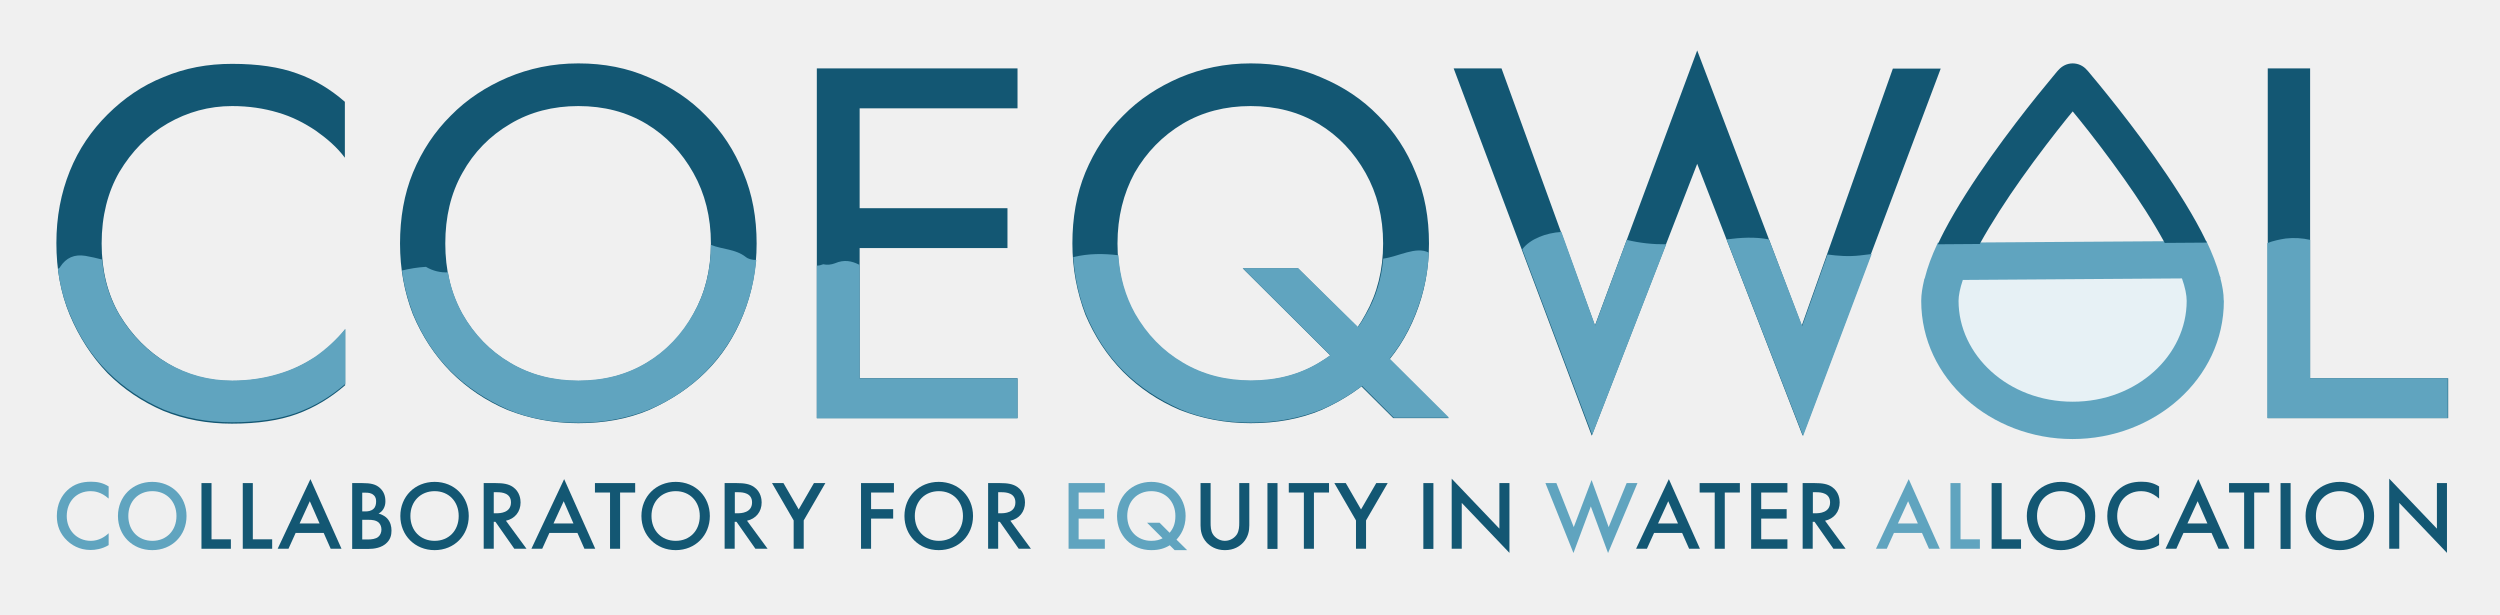
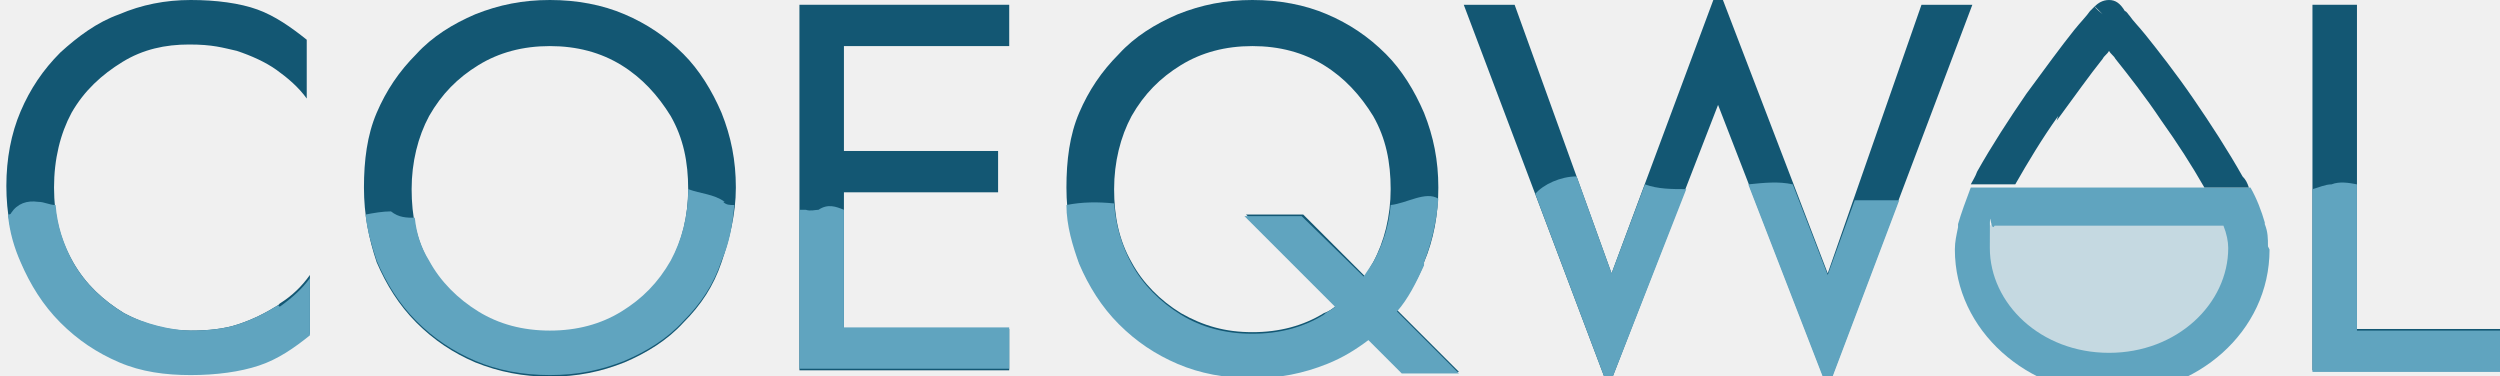
- <svg xmlns="http://www.w3.org/2000/svg" xmlns:xlink="http://www.w3.org/1999/xlink" version="1.1" id="Layer_1" x="0px" y="0px" viewBox="0 0 164.05 40.35" style="enable-background:new 0 0 164.05 40.35;" xml:space="preserve">
-   <style type="text/css">
- 	.st0{fill:#135773;}
- 	.st1{display:none;}
- 	.st2{display:inline;}
- 	.st3{display:inline;clip-path:url(#SVGID_00000156549645905351283160000015755091973933356478_);fill:#135773;}
- 	.st4{fill:#60A4BF;}
- 	.st5{fill:#1961A4;}
- 	.st6{opacity:0.85;fill:#FFFFFF;}
- </style>
+ <svg xmlns="http://www.w3.org/2000/svg" id="Layer_1" data-name="Layer 1" version="1.1" viewBox="0 0 157.3 23.6">
+   <defs>
+     <style>
+       .cls-1 {
+         fill: #135773;
+       }
+ 
+       .cls-1, .cls-2, .cls-3, .cls-4, .cls-5, .cls-6 {
+         stroke-width: 0px;
+       }
+ 
+       .cls-2, .cls-3 {
+         fill: #60a4bf;
+       }
+ 
+       .cls-3 {
+         opacity: .3;
+       }
+ 
+       .cls-4 {
+         fill: #1961a4;
+       }
+ 
+       .cls-5 {
+         fill: #035b71;
+       }
+ 
+       .cls-6 {
+         fill: #72b2c9;
+       }
+ 
+       .cls-7 {
+         fill: #fff;
+         font-family: MyriadPro-Regular, 'Myriad Pro';
+         font-size: 6px;
+       }
+     </style>
+   </defs>
+   <path class="cls-3" d="M132.7,22.3c-4.4,0-7.7-3.2-7.7-6.8s.1-.8.3-1.4h14.7c.2.5.3,1,.3,1.4s0,0,0,0c0,3.6-3.3,6.8-7.7,6.8Z" />
  <g>
-     <path class="st0" d="M148.78,4.49h2.81v20.33h9.06v2.62h-11.84V4.49H148.78z M118.23,21.37l5.98-16.87h3.14l-9.06,24.09   l-6.92-17.84l-6.92,17.84L95.39,4.49h3.14l6.13,16.87l6.71-18.05L118.23,21.37z M81.55,17.61h3.63l9.88,9.83h-3.63L81.55,17.61z    M70.37,15.98c0-1.68,0.27-3.25,0.85-4.66c0.6-1.44,1.42-2.68,2.48-3.73c1.06-1.08,2.3-1.89,3.72-2.5c1.42-0.6,2.96-0.93,4.65-0.93   c1.69,0,3.23,0.3,4.65,0.93c1.42,0.6,2.66,1.41,3.72,2.5c1.06,1.05,1.87,2.29,2.45,3.73c0.6,1.41,0.88,2.98,0.88,4.66   c0,1.65-0.3,3.22-0.88,4.66c-0.57,1.44-1.39,2.71-2.45,3.76c-1.06,1.05-2.3,1.86-3.72,2.5c-1.42,0.6-2.96,0.87-4.65,0.87   c-1.66,0-3.2-0.3-4.65-0.87c-1.42-0.6-2.66-1.44-3.72-2.5c-1.06-1.08-1.87-2.32-2.48-3.76C70.67,19.17,70.37,17.64,70.37,15.98z    M73.33,15.98c0,1.71,0.36,3.28,1.12,4.63c0.76,1.35,1.81,2.44,3.14,3.22c1.33,0.78,2.81,1.17,4.47,1.17   c1.69,0,3.17-0.39,4.47-1.17c1.33-0.78,2.36-1.86,3.08-3.22c0.76-1.35,1.15-2.89,1.15-4.63s-0.39-3.28-1.15-4.63   c-0.76-1.35-1.78-2.44-3.08-3.22c-1.3-0.78-2.78-1.17-4.47-1.17c-1.66,0-3.17,0.39-4.47,1.17c-1.3,0.78-2.36,1.86-3.14,3.22   C73.72,12.7,73.33,14.24,73.33,15.98z M53.6,4.49h2.81v22.95H53.6V4.49z M55.14,16.28v-2.62h10.97v2.62H55.14z M55.14,7.11V4.49   h11.63v2.62H55.14z M55.14,27.44v-2.62h11.63v2.62H55.14z M26.25,15.98c0-1.68,0.27-3.25,0.85-4.66c0.6-1.44,1.42-2.68,2.48-3.73   c1.06-1.08,2.3-1.89,3.72-2.5c1.42-0.6,2.96-0.93,4.65-0.93c1.69,0,3.23,0.3,4.65,0.93c1.42,0.6,2.66,1.41,3.72,2.5   c1.06,1.05,1.87,2.29,2.45,3.73c0.6,1.41,0.88,2.98,0.88,4.66c0,1.65-0.3,3.22-0.88,4.66c-0.57,1.44-1.39,2.71-2.45,3.76   c-1.06,1.05-2.3,1.86-3.72,2.5c-1.42,0.6-2.96,0.87-4.65,0.87c-1.66,0-3.2-0.3-4.65-0.87c-1.42-0.6-2.66-1.44-3.72-2.5   c-1.06-1.08-1.87-2.32-2.48-3.76C26.53,19.17,26.25,17.64,26.25,15.98z M29.22,15.98c0,1.71,0.36,3.28,1.12,4.63   c0.76,1.35,1.81,2.44,3.14,3.22c1.33,0.78,2.81,1.17,4.47,1.17c1.69,0,3.17-0.39,4.47-1.17c1.33-0.78,2.36-1.86,3.08-3.22   c0.76-1.35,1.15-2.89,1.15-4.63s-0.39-3.28-1.15-4.63c-0.76-1.35-1.78-2.44-3.08-3.22c-1.3-0.78-2.78-1.17-4.47-1.17   c-1.66,0-3.17,0.39-4.47,1.17c-1.33,0.78-2.39,1.86-3.14,3.22C29.58,12.7,29.22,14.24,29.22,15.98z M6.67,15.98   c0,1.77,0.39,3.34,1.18,4.69c0.82,1.35,1.87,2.41,3.17,3.19c1.3,0.78,2.69,1.14,4.23,1.14c1.09,0,2.08-0.15,2.99-0.42   c0.94-0.27,1.75-0.69,2.51-1.17c0.76-0.51,1.39-1.11,1.9-1.8v3.67c-0.97,0.84-2.02,1.47-3.17,1.89c-1.15,0.42-2.57,0.63-4.26,0.63   c-1.6,0-3.11-0.27-4.5-0.84c-1.39-0.6-2.6-1.41-3.66-2.47c-1.06-1.11-1.87-2.38-2.48-3.82c-0.6-1.44-0.88-3.01-0.88-4.72   c0-1.71,0.3-3.28,0.88-4.72S6.01,8.55,7.07,7.5c1.06-1.05,2.27-1.89,3.66-2.44c1.42-0.6,2.9-0.87,4.5-0.87   c1.69,0,3.11,0.21,4.26,0.63c1.12,0.39,2.18,1.02,3.14,1.86v3.67c-0.51-0.69-1.18-1.26-1.9-1.77c-0.76-0.51-1.57-0.93-2.51-1.2   c-0.91-0.27-1.9-0.42-2.99-0.42c-1.51,0-2.93,0.39-4.23,1.14c-1.3,0.75-2.36,1.83-3.17,3.19C7.07,12.61,6.67,14.18,6.67,15.98z" />
-     <g class="st1">
-       <defs>
-         <path id="SVGID_1_" d="M148.78,4.49h2.81v20.33h9.06v2.62h-11.84V4.49H148.78z M118.23,21.37l5.98-16.87h3.14l-9.06,24.09     l-6.92-17.84l-6.92,17.84L95.39,4.49h3.14l6.13,16.87l6.71-18.05L118.23,21.37z M81.55,17.61h3.63l9.88,9.83h-3.63L81.55,17.61z      M70.37,15.98c0-1.68,0.27-3.25,0.85-4.66c0.6-1.44,1.42-2.68,2.48-3.73c1.06-1.08,2.3-1.89,3.72-2.5     c1.42-0.6,2.96-0.93,4.65-0.93c1.69,0,3.23,0.3,4.65,0.93c1.42,0.6,2.66,1.41,3.72,2.5c1.06,1.05,1.87,2.29,2.45,3.73     c0.6,1.41,0.88,2.98,0.88,4.66c0,1.65-0.3,3.22-0.88,4.66c-0.57,1.44-1.39,2.71-2.45,3.76c-1.06,1.05-2.3,1.86-3.72,2.5     c-1.42,0.6-2.96,0.87-4.65,0.87c-1.66,0-3.2-0.3-4.65-0.87c-1.42-0.6-2.66-1.44-3.72-2.5c-1.06-1.08-1.87-2.32-2.48-3.76     C70.67,19.17,70.37,17.64,70.37,15.98z M73.33,15.98c0,1.71,0.36,3.28,1.12,4.63c0.76,1.35,1.81,2.44,3.14,3.22     s2.81,1.17,4.47,1.17c1.69,0,3.17-0.39,4.47-1.17c1.33-0.78,2.36-1.86,3.08-3.22c0.76-1.35,1.15-2.89,1.15-4.63     c0-1.74-0.39-3.28-1.15-4.63c-0.76-1.35-1.78-2.44-3.08-3.22c-1.3-0.78-2.78-1.17-4.47-1.17c-1.66,0-3.17,0.39-4.47,1.17     c-1.3,0.78-2.36,1.86-3.14,3.22C73.72,12.7,73.33,14.24,73.33,15.98z M53.6,4.49h2.81v22.95H53.6V4.49z M55.14,16.28v-2.62h10.97     v2.62H55.14z M55.14,7.11V4.49h11.63v2.62H55.14z M55.14,27.44v-2.62h11.63v2.62H55.14z M26.25,15.98c0-1.68,0.27-3.25,0.85-4.66     c0.6-1.44,1.42-2.68,2.48-3.73c1.06-1.08,2.3-1.89,3.72-2.5c1.42-0.6,2.96-0.93,4.65-0.93c1.69,0,3.23,0.3,4.65,0.93     c1.42,0.6,2.66,1.41,3.72,2.5c1.06,1.05,1.87,2.29,2.45,3.73c0.6,1.41,0.88,2.98,0.88,4.66c0,1.65-0.3,3.22-0.88,4.66     c-0.57,1.44-1.39,2.71-2.45,3.76c-1.06,1.05-2.3,1.86-3.72,2.5c-1.42,0.6-2.96,0.87-4.65,0.87c-1.66,0-3.2-0.3-4.65-0.87     c-1.42-0.6-2.66-1.44-3.72-2.5c-1.06-1.08-1.87-2.32-2.48-3.76C26.53,19.17,26.25,17.64,26.25,15.98z M29.22,15.98     c0,1.71,0.36,3.28,1.12,4.63c0.76,1.35,1.81,2.44,3.14,3.22c1.33,0.78,2.81,1.17,4.47,1.17c1.69,0,3.17-0.39,4.47-1.17     c1.33-0.78,2.36-1.86,3.08-3.22c0.76-1.35,1.15-2.89,1.15-4.63c0-1.74-0.39-3.28-1.15-4.63c-0.76-1.35-1.78-2.44-3.08-3.22     c-1.3-0.78-2.78-1.17-4.47-1.17c-1.66,0-3.17,0.39-4.47,1.17c-1.33,0.78-2.39,1.86-3.14,3.22C29.58,12.7,29.22,14.24,29.22,15.98     z M6.67,15.98c0,1.77,0.39,3.34,1.18,4.69c0.82,1.35,1.87,2.41,3.17,3.19c1.3,0.78,2.69,1.14,4.23,1.14     c1.09,0,2.08-0.15,2.99-0.42c0.94-0.27,1.75-0.69,2.51-1.17c0.76-0.51,1.39-1.11,1.9-1.8v3.67c-0.97,0.84-2.02,1.47-3.17,1.89     c-1.15,0.42-2.57,0.63-4.26,0.63c-1.6,0-3.11-0.27-4.5-0.84c-1.39-0.6-2.6-1.41-3.66-2.47c-1.06-1.11-1.87-2.38-2.48-3.82     c-0.6-1.44-0.88-3.01-0.88-4.72s0.3-3.28,0.88-4.72S6.01,8.55,7.07,7.5c1.06-1.05,2.27-1.89,3.66-2.44     c1.42-0.6,2.9-0.87,4.5-0.87c1.69,0,3.11,0.21,4.26,0.63c1.12,0.39,2.18,1.02,3.14,1.86v3.67c-0.51-0.69-1.18-1.26-1.9-1.77     c-0.76-0.51-1.57-0.93-2.51-1.2c-0.91-0.27-1.9-0.42-2.99-0.42c-1.51,0-2.93,0.39-4.23,1.14c-1.3,0.75-2.36,1.83-3.17,3.19     C7.07,12.61,6.67,14.18,6.67,15.98z" />
-       </defs>
-       <clipPath id="SVGID_00000158019830064460014770000003065943084747974046_" class="st2">
-         <use xlink:href="#SVGID_1_" style="overflow:visible;" />
-       </clipPath>
-       <path style="display:inline;clip-path:url(#SVGID_00000158019830064460014770000003065943084747974046_);fill:#135773;" d="    M148.81,4.21h-0.03v0.57h0.03V4.21z M149.1,27.44V4.49h-0.57v22.95H149.1z M160.65,27.15h-11.84v0.57h11.84V27.15z M160.37,24.82    v2.62h0.57v-2.62H160.37z M151.59,25.11h9.06v-0.57h-9.06V25.11z M151.3,4.49v20.33h0.57V4.49H151.3z M148.78,4.78h2.81V4.21    h-2.81V4.78z M139.47,18.79l-3.93-9.23l-0.53,0.22l3.93,9.23L139.47,18.79z M139.74,19.45l-0.27-0.66l-0.53,0.22l0.27,0.66    L139.74,19.45z M143.09,27.33l-3.35-7.88l-0.53,0.22l3.35,7.88L143.09,27.33z M145.97,27.15h-3.14v0.57h3.14V27.15z M135.01,3.47    l10.7,24.09l0.53-0.23l-10.7-24.09L135.01,3.47z M124.84,27.56l10.7-24.09l-0.53-0.23l-10.7,24.09L124.84,27.56z M127.72,27.15    h-3.14v0.57h3.14V27.15z M130.87,19.27l-3.41,8.06l0.53,0.22l3.41-8.06L130.87,19.27z M131.14,18.66l-0.27,0.6l0.52,0.24l0.27-0.6    L131.14,18.66z M135.01,9.55l-3.87,9.11l0.53,0.22l3.87-9.11L135.01,9.55z M141.47,20.27h-12.21v0.57h12.21V20.27z M140.2,18.04    l1,2.62l0.54-0.2l-1-2.62L140.2,18.04z M130.26,18.22h10.21v-0.57h-10.21V18.22z M129.53,20.66l1-2.62l-0.54-0.2l-1,2.62    L129.53,20.66z M111.1,3.42l6.86,18.05l0.54-0.2l-6.86-18.05L111.1,3.42z M104.93,21.47l6.71-18.05l-0.54-0.2l-6.71,18.05    L104.93,21.47z M98.26,4.59l6.13,16.87l0.54-0.2L98.8,4.4L98.26,4.59z M95.39,4.78h3.14V4.21h-3.14V4.78z M104.72,28.48    L95.66,4.39l-0.54,0.2l9.06,24.09L104.72,28.48z M111.1,10.65l-6.92,17.84l0.54,0.21l6.92-17.84L111.1,10.65z M118.56,28.48    l-6.92-17.84l-0.54,0.21l6.92,17.84L118.56,28.48z M127.09,4.39l-9.06,24.09l0.54,0.2l9.06-24.09L127.09,4.39z M124.21,4.78h3.14    V4.21h-3.14V4.78z M118.5,21.46l5.98-16.87l-0.54-0.19l-5.98,16.87L118.5,21.46z M91.63,27.24l-9.88-9.83l-0.41,0.41l9.88,9.83    L91.63,27.24z M95.06,27.15h-3.63v0.57h3.63V27.15z M84.97,17.81l9.88,9.83l0.41-0.41l-9.88-9.83L84.97,17.81z M81.55,17.89h3.63    v-0.57h-3.63V17.89z M71.48,20.54c-0.53-1.44-0.83-2.94-0.83-4.56h-0.57c0,1.69,0.31,3.26,0.86,4.76L71.48,20.54z M73.9,24.2    c-1.03-1.06-1.83-2.26-2.42-3.67l-0.53,0.22c0.62,1.48,1.45,2.74,2.54,3.85L73.9,24.2z M77.52,26.64    c-1.39-0.59-2.59-1.41-3.63-2.44l-0.41,0.41c1.08,1.08,2.35,1.94,3.81,2.56L77.52,26.64z M82.06,27.48    c-1.63,0-3.13-0.29-4.55-0.85l-0.21,0.53c1.48,0.58,3.06,0.89,4.76,0.89V27.48z M86.6,26.64c-1.38,0.58-2.88,0.85-4.54,0.85v0.57    c1.72,0,3.3-0.28,4.77-0.89L86.6,26.64z M90.23,24.2c-1.03,1.02-2.24,1.82-3.63,2.44l0.23,0.52c1.45-0.64,2.72-1.47,3.8-2.56    L90.23,24.2z M92.61,20.54c-0.56,1.41-1.36,2.64-2.38,3.66l0.41,0.41c1.09-1.08,1.92-2.38,2.51-3.86L92.61,20.54z M93.47,15.98    c0,1.62-0.3,3.15-0.86,4.56l0.53,0.21c0.59-1.48,0.9-3.08,0.9-4.77H93.47z M92.62,11.43c0.59,1.37,0.85,2.9,0.85,4.55h0.57    c0-1.72-0.28-3.32-0.9-4.77L92.62,11.43z M90.23,7.79c1.03,1.02,1.82,2.22,2.38,3.63l0.53-0.21c-0.59-1.48-1.43-2.75-2.51-3.83    L90.23,7.79z M86.6,5.36c1.39,0.59,2.59,1.38,3.62,2.43l0.41-0.4c-1.09-1.11-2.36-1.95-3.81-2.56L86.6,5.36z M82.06,4.45    c1.66,0,3.16,0.29,4.54,0.91l0.23-0.52c-1.46-0.65-3.04-0.96-4.77-0.96V4.45z M77.52,5.36c1.38-0.59,2.89-0.91,4.54-0.91V3.88    c-1.73,0-3.31,0.34-4.77,0.96L77.52,5.36z M73.9,7.79c1.03-1.05,2.23-1.84,3.62-2.43L77.3,4.83c-1.45,0.61-2.72,1.45-3.81,2.56    L73.9,7.79z M71.48,11.43c0.59-1.41,1.39-2.61,2.42-3.64l-0.41-0.41c-1.09,1.08-1.92,2.35-2.54,3.82L71.48,11.43z M70.66,15.98    c0-1.65,0.27-3.18,0.82-4.55l-0.53-0.22c-0.59,1.45-0.87,3.05-0.87,4.77H70.66z M74.2,11.21c-0.75,1.4-1.15,2.98-1.15,4.77h0.57    c0-1.7,0.38-3.19,1.08-4.5L74.2,11.21z M77.44,7.89c-1.34,0.81-2.43,1.93-3.24,3.32l0.5,0.29c0.76-1.31,1.79-2.36,3.04-3.12    L77.44,7.89z M82.06,6.67c-1.71,0-3.27,0.4-4.62,1.21l0.3,0.49c1.25-0.75,2.71-1.13,4.32-1.13V6.67z M86.68,7.89    c-1.35-0.81-2.88-1.21-4.62-1.21v0.57c1.65,0,3.07,0.38,4.32,1.13L86.68,7.89z M89.87,11.21c-0.78-1.39-1.84-2.52-3.18-3.32    l-0.3,0.49c1.25,0.75,2.25,1.8,2.98,3.11L89.87,11.21z M91.05,15.98c0-1.79-0.4-3.37-1.18-4.77l-0.5,0.28    c0.73,1.31,1.11,2.79,1.11,4.49H91.05z M89.87,20.75c0.78-1.4,1.18-2.98,1.18-4.77h-0.57c0,1.7-0.38,3.18-1.11,4.49L89.87,20.75z     M86.68,24.08c1.38-0.81,2.44-1.93,3.19-3.33l-0.51-0.27c-0.7,1.31-1.69,2.35-2.97,3.11L86.68,24.08z M82.06,25.29    c1.74,0,3.27-0.4,4.62-1.21l-0.3-0.49c-1.25,0.75-2.68,1.13-4.32,1.13V25.29z M77.45,24.08c1.38,0.81,2.91,1.21,4.62,1.21v-0.57    c-1.61,0-3.04-0.38-4.33-1.13L77.45,24.08z M74.2,20.75c0.78,1.4,1.87,2.52,3.25,3.33l0.29-0.5c-1.29-0.76-2.31-1.8-3.04-3.11    L74.2,20.75z M73.04,15.98c0,1.76,0.37,3.37,1.15,4.77l0.5-0.28c-0.73-1.3-1.08-2.82-1.08-4.49H73.04z M53.89,27.44V4.49h-0.57    v22.95H53.89z M56.41,27.15H53.6v0.57h2.81V27.15z M56.12,4.49v22.95h0.57V4.49H56.12z M53.6,4.78h2.81V4.21H53.6V4.78z M66.11,16    H55.14v0.57h10.97V16z M65.82,13.67v2.62h0.57v-2.62H65.82z M55.14,13.95h10.97v-0.57H55.14V13.95z M55.43,16.28v-2.62h-0.57v2.62    H55.43z M66.77,6.82H55.14V7.4h11.63V6.82z M66.49,4.49v2.62h0.57V4.49H66.49z M55.14,4.78h11.63V4.21H55.14V4.78z M55.43,7.11    V4.49h-0.57v2.62H55.43z M66.77,27.15H55.14v0.57h11.63V27.15z M66.49,24.82v2.62h0.57v-2.62H66.49z M55.14,25.11h11.63v-0.57    H55.14V25.11z M55.43,27.44v-2.62h-0.57v2.62H55.43z M27.37,20.54c-0.56-1.44-0.83-2.94-0.83-4.56h-0.57    c0,1.69,0.28,3.26,0.87,4.77L27.37,20.54z M29.78,24.2c-1.03-1.06-1.83-2.26-2.42-3.67l-0.53,0.22c0.62,1.48,1.45,2.74,2.54,3.85    L29.78,24.2z M33.41,26.64c-1.39-0.59-2.59-1.41-3.63-2.44l-0.41,0.41c1.08,1.08,2.35,1.94,3.81,2.56L33.41,26.64z M37.95,27.48    c-1.63,0-3.13-0.29-4.55-0.85l-0.21,0.53c1.48,0.58,3.06,0.89,4.76,0.89V27.48z M42.49,26.64c-1.38,0.58-2.88,0.85-4.54,0.85v0.57    c1.72,0,3.3-0.28,4.77-0.89L42.49,26.64z M46.11,24.2c-1.03,1.02-2.24,1.82-3.63,2.44l0.23,0.52c1.45-0.64,2.72-1.47,3.8-2.56    L46.11,24.2z M48.5,20.54c-0.56,1.41-1.36,2.64-2.38,3.66l0.41,0.41c1.09-1.08,1.92-2.38,2.51-3.86L48.5,20.54z M49.35,15.98    c0,1.62-0.3,3.15-0.86,4.56l0.53,0.21c0.59-1.48,0.9-3.08,0.9-4.77H49.35z M48.5,11.43c0.59,1.37,0.85,2.9,0.85,4.55h0.57    c0-1.72-0.28-3.32-0.9-4.77L48.5,11.43z M46.11,7.79c1.03,1.02,1.82,2.22,2.38,3.63l0.53-0.21c-0.59-1.48-1.43-2.75-2.51-3.83    L46.11,7.79z M42.49,5.36c1.39,0.59,2.59,1.38,3.62,2.43l0.41-0.4c-1.09-1.11-2.36-1.95-3.81-2.56L42.49,5.36z M37.95,4.45    c1.66,0,3.16,0.29,4.54,0.91l0.23-0.52c-1.46-0.65-3.04-0.96-4.77-0.96V4.45z M33.41,5.36c1.38-0.59,2.89-0.91,4.54-0.91V3.88    c-1.73,0-3.31,0.34-4.77,0.96L33.41,5.36z M29.78,7.79c1.03-1.05,2.23-1.84,3.62-2.43l-0.22-0.53c-1.45,0.61-2.72,1.45-3.81,2.56    L29.78,7.79z M27.37,11.43c0.59-1.41,1.39-2.61,2.42-3.64l-0.41-0.41c-1.09,1.08-1.92,2.35-2.54,3.82L27.37,11.43z M26.54,15.98    c0-1.65,0.27-3.18,0.82-4.55l-0.53-0.22c-0.59,1.45-0.87,3.05-0.87,4.77H26.54z M30.08,11.21c-0.78,1.4-1.15,2.99-1.15,4.77h0.57    c0-1.7,0.35-3.19,1.08-4.49L30.08,11.21z M33.33,7.88c-1.37,0.81-2.47,1.93-3.25,3.33l0.5,0.28c0.73-1.31,1.75-2.35,3.04-3.11    L33.33,7.88z M37.95,6.67c-1.71,0-3.27,0.4-4.62,1.21l0.3,0.49c1.25-0.75,2.71-1.13,4.32-1.13V6.67z M42.57,7.89    c-1.35-0.81-2.88-1.21-4.62-1.21v0.57c1.65,0,3.07,0.38,4.32,1.13L42.57,7.89z M45.75,11.21c-0.78-1.39-1.84-2.52-3.18-3.32    l-0.3,0.49c1.25,0.75,2.25,1.8,2.98,3.11L45.75,11.21z M46.94,15.98c0-1.79-0.4-3.37-1.18-4.77l-0.5,0.28    c0.73,1.31,1.11,2.79,1.11,4.49H46.94z M45.75,20.75c0.78-1.4,1.18-2.98,1.18-4.77h-0.57c0,1.7-0.38,3.18-1.11,4.49L45.75,20.75z     M42.57,24.08c1.38-0.81,2.44-1.93,3.19-3.33l-0.51-0.27c-0.7,1.31-1.69,2.35-2.97,3.11L42.57,24.08z M37.95,25.29    c1.74,0,3.27-0.4,4.62-1.21l-0.3-0.49c-1.25,0.75-2.68,1.13-4.32,1.13V25.29z M33.33,24.08c1.38,0.81,2.91,1.21,4.62,1.21v-0.57    c-1.61,0-3.04-0.38-4.33-1.13L33.33,24.08z M30.08,20.75c0.78,1.4,1.87,2.52,3.25,3.33l0.29-0.5c-1.29-0.76-2.31-1.8-3.04-3.11    L30.08,20.75z M28.93,15.98c0,1.76,0.37,3.37,1.15,4.77l0.5-0.28c-0.73-1.3-1.08-2.82-1.08-4.49H28.93z M7.57,11.15    c-0.78,1.37-1.19,2.99-1.19,4.83h0.57c0-1.76,0.38-3.28,1.11-4.55L7.57,11.15z M10.85,7.85c-1.35,0.78-2.44,1.9-3.27,3.29    l0.49,0.3c0.79-1.32,1.82-2.36,3.07-3.09L10.85,7.85z M15.23,6.67c-1.56,0-3.03,0.4-4.37,1.18l0.29,0.5    c1.26-0.73,2.63-1.1,4.09-1.1V6.67z M18.3,7.11c-0.93-0.28-1.96-0.43-3.07-0.43v0.57c1.06,0,2.03,0.15,2.91,0.41L18.3,7.11z     M20.89,8.35c-0.77-0.52-1.62-0.96-2.59-1.24l-0.16,0.55c0.9,0.26,1.69,0.67,2.43,1.16L20.89,8.35z M22.86,10.19    c-0.54-0.73-1.23-1.32-1.97-1.84l-0.33,0.47c0.71,0.5,1.35,1.05,1.84,1.71L22.86,10.19z M22.34,6.69v3.67h0.57V6.69H22.34z     M19.39,5.1c1.08,0.38,2.11,0.99,3.05,1.81l0.38-0.43c-0.99-0.86-2.08-1.51-3.24-1.92L19.39,5.1z M15.23,4.48    c1.67,0,3.05,0.21,4.16,0.61l0.2-0.54c-1.19-0.44-2.65-0.65-4.36-0.65V4.48z M10.84,5.33c1.38-0.58,2.82-0.85,4.39-0.85V3.91    c-1.64,0-3.15,0.28-4.61,0.89L10.84,5.33z M7.27,7.7c1.03-1.03,2.21-1.85,3.56-2.37L10.62,4.8C9.19,5.35,7.95,6.22,6.86,7.3    L7.27,7.7z M4.86,11.34c0.56-1.4,1.38-2.61,2.41-3.63L6.86,7.3c-1.08,1.08-1.95,2.34-2.54,3.83L4.86,11.34z M4,15.95    c0-1.68,0.3-3.21,0.86-4.62l-0.53-0.21c-0.59,1.48-0.9,3.08-0.9,4.83H4z M4.85,20.56C4.27,19.16,4,17.64,4,15.95H3.43    c0,1.75,0.28,3.35,0.9,4.83L4.85,20.56z M7.28,24.3c-1.03-1.09-1.83-2.32-2.42-3.73l-0.53,0.22c0.62,1.47,1.45,2.77,2.53,3.91    L7.28,24.3z M10.84,26.7c-1.36-0.59-2.54-1.38-3.57-2.41L6.86,24.7c1.08,1.08,2.32,1.91,3.74,2.53L10.84,26.7z M15.23,27.51    c-1.57,0-3.04-0.27-4.39-0.82l-0.22,0.53c1.43,0.59,2.98,0.86,4.61,0.86V27.51z M19.39,26.9c-1.11,0.41-2.49,0.61-4.16,0.61v0.57    c1.71,0,3.17-0.21,4.36-0.65L19.39,26.9z M22.47,25.06c-0.94,0.82-1.97,1.43-3.08,1.84l0.2,0.54c1.18-0.43,2.27-1.08,3.26-1.95    L22.47,25.06z M22.37,21.61v3.67h0.57v-3.67H22.37z M20.92,23.65c0.78-0.53,1.44-1.15,1.97-1.87l-0.46-0.34    c-0.49,0.66-1.1,1.24-1.83,1.74L20.92,23.65z M18.33,24.86c0.97-0.28,1.81-0.72,2.58-1.21l-0.31-0.48    c-0.74,0.47-1.53,0.88-2.43,1.14L18.33,24.86z M15.26,25.29c1.11,0,2.14-0.15,3.07-0.43l-0.16-0.55    c-0.88,0.26-1.85,0.41-2.91,0.41V25.29z M10.88,24.11c1.35,0.81,2.79,1.18,4.38,1.18v-0.57c-1.49,0-2.83-0.35-4.08-1.1    L10.88,24.11z M7.61,20.82c0.84,1.39,1.93,2.48,3.27,3.29l0.3-0.49c-1.26-0.76-2.28-1.78-3.07-3.09L7.61,20.82z M6.39,15.98    c0,1.82,0.4,3.43,1.22,4.84l0.5-0.29c-0.76-1.3-1.14-2.82-1.14-4.55H6.39z M148.81,4.49h0.29V4.21h-0.29V4.49z M148.81,27.44    h-0.29v0.29h0.29V27.44z M160.65,27.44v0.29h0.29v-0.29H160.65z M160.65,24.82h0.29v-0.29h-0.29V24.82z M151.59,24.82h-0.29v0.29    h0.29V24.82z M151.59,4.49h0.29V4.21h-0.29V4.49z M139.2,18.9l0.27-0.11l0,0L139.2,18.9z M139.47,19.56l-0.27,0.11l0,0    L139.47,19.56z M142.83,27.44l-0.26,0.11l0.07,0.17h0.19V27.44z M145.97,27.44v0.29h0.44l-0.18-0.4L145.97,27.44z M135.27,3.35    l0.26-0.12l-0.26-0.59l-0.26,0.59L135.27,3.35z M124.58,27.44l-0.26-0.12l-0.18,0.4h0.44V27.44z M127.72,27.44v0.29h0.19    l0.07-0.18L127.72,27.44z M131.13,19.38l-0.26-0.12l0,0l0,0L131.13,19.38z M131.41,18.78l0.26,0.12l0,0l0,0L131.41,18.78z     M135.27,9.67l0.26-0.11l-0.26-0.62l-0.26,0.62L135.27,9.67z M141.47,20.55v0.29h0.42l-0.15-0.39L141.47,20.55z M140.47,17.94    l0.27-0.1l-0.07-0.18h-0.2V17.94z M130.26,17.94v-0.29h-0.2l-0.07,0.18L130.26,17.94z M129.26,20.55l-0.27-0.1l-0.15,0.39h0.42    V20.55z M111.37,3.32l0.27-0.1l-0.27-0.71l-0.27,0.72L111.37,3.32z M104.66,21.37l-0.27,0.1l0.27,0.73l0.27-0.73L104.66,21.37z     M98.53,4.49l0.27-0.1l-0.07-0.19h-0.2V4.49z M95.39,4.49V4.21h-0.41l0.15,0.39L95.39,4.49z M104.45,28.58l-0.27,0.1l0.26,0.7    l0.27-0.7L104.45,28.58z M111.37,10.75l0.27-0.1l-0.27-0.69l-0.27,0.69L111.37,10.75z M118.29,28.58l-0.27,0.1l0.27,0.7l0.26-0.7    L118.29,28.58z M127.36,4.49l0.27,0.1l0.15-0.39h-0.42V4.49z M124.21,4.49V4.21h-0.2l-0.07,0.19L124.21,4.49z M118.23,21.37    l-0.27,0.1l0.28,0.73l0.26-0.74L118.23,21.37z M91.43,27.44l-0.2,0.2l0.08,0.08h0.12V27.44z M95.06,27.44v0.29h0.7l-0.49-0.49    L95.06,27.44z M85.18,17.61l0.2-0.2l-0.08-0.08h-0.12V17.61z M81.55,17.61v-0.29h-0.7l0.49,0.49L81.55,17.61z M71.22,20.64    l-0.27,0.1l0,0.01l0,0.01L71.22,20.64z M73.69,24.4l-0.21,0.2l0,0L73.69,24.4z M77.41,26.9l-0.11,0.26l0,0l0,0L77.41,26.9z     M86.72,26.9l0.11,0.26l0,0l0,0L86.72,26.9z M92.88,11.32l-0.27,0.11l0,0l0,0L92.88,11.32z M90.43,7.59l-0.21,0.2l0,0L90.43,7.59z     M86.72,5.09L86.6,5.36l0,0l0,0L86.72,5.09z M73.69,7.59l0.2,0.2l0,0L73.69,7.59z M71.22,11.32l-0.26-0.11l0,0L71.22,11.32z     M74.45,11.35l-0.25-0.14l0,0l0,0L74.45,11.35z M89.62,20.61l-0.25-0.14l0,0l0,0L89.62,20.61z M86.53,23.83l-0.15-0.25l0,0    L86.53,23.83z M53.6,27.44h-0.29v0.29h0.29V27.44z M56.41,27.44v0.29h0.29v-0.29H56.41z M56.41,4.49h0.29V4.21h-0.29V4.49z     M53.6,4.49V4.21h-0.29v0.29H53.6z M66.11,16.28v0.29h0.29v-0.29H66.11z M66.11,13.67h0.29v-0.29h-0.29V13.67z M55.14,13.67v-0.29    h-0.29v0.29H55.14z M55.14,16.28h-0.29v0.29h0.29V16.28z M66.77,7.11V7.4h0.29V7.11H66.77z M66.77,4.49h0.29V4.21h-0.29V4.49z     M55.14,4.49V4.21h-0.29v0.29H55.14z M55.14,7.11h-0.29V7.4h0.29V7.11z M66.77,27.44v0.29h0.29v-0.29H66.77z M66.77,24.82h0.29    v-0.29h-0.29V24.82z M55.14,24.82v-0.29h-0.29v0.29H55.14z M55.14,27.44h-0.29v0.29h0.29V27.44z M27.1,20.64l-0.27,0.1l0,0l0,0    L27.1,20.64z M29.58,24.4l-0.21,0.2l0,0L29.58,24.4z M33.29,26.9l-0.11,0.26l0,0l0,0L33.29,26.9z M42.6,26.9l0.11,0.26l0,0l0,0    L42.6,26.9z M48.76,11.32l-0.27,0.11l0,0l0,0L48.76,11.32z M46.32,7.59l-0.21,0.2l0,0L46.32,7.59z M42.6,5.09l-0.12,0.26l0,0l0,0    L42.6,5.09z M29.58,7.59l0.2,0.2l0,0L29.58,7.59z M27.1,11.32l-0.26-0.11l0,0L27.1,11.32z M33.48,8.13l0.15,0.25l0,0L33.48,8.13z     M45.5,20.61l-0.25-0.14l0,0l0,0L45.5,20.61z M42.42,23.83l-0.15-0.25l0,0L42.42,23.83z M7.82,11.29l-0.25-0.15l0,0l0,0    L7.82,11.29z M18.22,7.38l-0.08,0.28l0,0L18.22,7.38z M20.72,8.58l0.17-0.23l0,0l0,0L20.72,8.58z M22.63,10.36l-0.23,0.17    l0.52,0.7v-0.87H22.63z M22.63,6.69h0.29V6.56l-0.1-0.09L22.63,6.69z M19.49,4.82l-0.1,0.27l0,0l0,0L19.49,4.82z M10.72,5.06    l0.1,0.27l0,0l0,0L10.72,5.06z M7.07,24.49l-0.21,0.2l0,0l0,0L7.07,24.49z M10.72,26.96l-0.11,0.26l0,0l0,0L10.72,26.96z     M22.66,25.28l0.19,0.22l0.1-0.09v-0.13H22.66z M22.66,21.61h0.29v-0.87l-0.52,0.7L22.66,21.61z M20.75,23.41l0.15,0.24l0,0l0,0    L20.75,23.41z M18.25,24.58l-0.08-0.28l0,0L18.25,24.58z M7.85,20.67L7.6,20.82l0,0l0,0L7.85,20.67z" />
+     <g>
+       <path class="cls-1" d="M43,3.4c-1.1-1.1-2.3-1.9-3.7-2.5-1.4-.6-3-.9-4.7-.9s-3.2.3-4.7.9c-1.4.6-2.7,1.4-3.7,2.5-1.1,1.1-1.9,2.3-2.5,3.7-.6,1.4-.8,3-.8,4.7s.3,3.2.8,4.7c.6,1.4,1.4,2.7,2.5,3.8,1.1,1.1,2.3,1.9,3.7,2.5,1.5.6,3,.9,4.7.9s3.2-.3,4.7-.9c1.4-.6,2.7-1.4,3.7-2.5,1.1-1.1,1.9-2.3,2.4-3.8s.9-3,.9-4.7-.3-3.2-.9-4.7c-.6-1.4-1.4-2.7-2.4-3.7ZM42.2,16.5c-.7,1.4-1.8,2.4-3.1,3.2-1.3.8-2.8,1.2-4.5,1.2s-3.1-.4-4.5-1.2c-1.3-.8-2.4-1.9-3.1-3.2-.8-1.4-1.1-2.9-1.1-4.6s.4-3.3,1.1-4.6c.8-1.4,1.8-2.4,3.1-3.2,1.3-.8,2.8-1.2,4.5-1.2s3.2.4,4.5,1.2c1.3.8,2.3,1.9,3.1,3.2.8,1.4,1.1,2.9,1.1,4.6s-.4,3.3-1.1,4.6Z" />
+       <polygon class="cls-1" points="115 17.2 108.1 -.8 101.4 17.2 95.3 .3 92.1 .3 101.2 24.4 108.1 6.6 115 24.4 124.1 .3 120.9 .3 115 17.2" />
+       <path class="cls-1" d="M17.5,19.2c-.8.5-1.6.9-2.5,1.2-.9.3-1.9.4-3,.4-1.5,0-2.9-.4-4.2-1.1-1.3-.8-2.4-1.8-3.2-3.2-.8-1.4-1.2-2.9-1.2-4.7s.4-3.4,1.1-4.7c.8-1.4,1.9-2.4,3.2-3.2,1.3-.8,2.7-1.1,4.2-1.1s2.1.2,3,.4c.9.3,1.8.7,2.5,1.2.7.5,1.4,1.1,1.9,1.8v-3.7c-1-.8-2-1.5-3.1-1.9C15.1.2,13.6,0,12,0s-3.1.3-4.5.9c-1.4.5-2.6,1.4-3.7,2.4-1.1,1.1-1.9,2.3-2.5,3.7-.6,1.4-.9,3-.9,4.7s.3,3.3.9,4.7c.6,1.4,1.4,2.7,2.5,3.8,1.1,1.1,2.3,1.9,3.7,2.5,1.4.6,2.9.8,4.5.8s3.1-.2,4.3-.6c1.1-.4,2.2-1.1,3.2-1.9v-3.7c-.5.7-1.1,1.3-1.9,1.8Z" />
+       <path class="cls-1" d="M89.6,16.5c.6-1.4.9-3,.9-4.7s-.3-3.2-.9-4.7c-.6-1.4-1.4-2.7-2.4-3.7-1.1-1.1-2.3-1.9-3.7-2.5-1.4-.6-3-.9-4.7-.9s-3.2.3-4.7.9c-1.4.6-2.7,1.4-3.7,2.5-1.1,1.1-1.9,2.3-2.5,3.7-.6,1.4-.8,3-.8,4.7s.3,3.2.8,4.7c.6,1.4,1.4,2.7,2.5,3.8,1.1,1.1,2.3,1.9,3.7,2.5,1.5.6,3,.9,4.7.9s3.2-.3,4.7-.9c1-.4,1.8-.9,2.6-1.5l2.1,2.1h3.6l-3.9-3.9c.7-.9,1.3-1.9,1.7-2.9ZM83.3,19.7c-1.3.8-2.8,1.2-4.5,1.2s-3.1-.4-4.5-1.2c-1.3-.8-2.4-1.9-3.1-3.2-.8-1.4-1.1-2.9-1.1-4.6s.4-3.3,1.1-4.6c.8-1.4,1.8-2.4,3.1-3.2,1.3-.8,2.8-1.2,4.5-1.2s3.2.4,4.5,1.2c1.3.8,2.3,1.9,3.1,3.2.8,1.4,1.1,2.9,1.1,4.6s-.4,3.3-1.1,4.6c-.2.3-.3.6-.5.9l-3.9-3.9h-3.6l5.7,5.7c-.2.2-.5.4-.8.5Z" />
+       <polygon class="cls-1" points="51.9 .3 50.3 .3 50.3 23.3 51.9 23.3 53.1 23.3 63.5 23.3 63.5 20.7 53.1 20.7 53.1 12.1 62.8 12.1 62.8 9.5 53.1 9.5 53.1 2.9 63.5 2.9 63.5 .3 53.1 .3 51.9 .3" />
+       <polygon class="cls-1" points="148.3 20.7 148.3 .3 145.5 .3 145.5 23.3 157.4 23.3 157.4 20.7 148.3 20.7" />
    </g>
-     <path class="st4" d="M20.72,23.38c-0.76,0.51-1.57,0.9-2.51,1.17c-0.91,0.27-1.9,0.42-2.99,0.42c-1.51,0-2.93-0.39-4.23-1.14   C9.7,23.08,8.64,22,7.82,20.64c-0.63-1.08-1-2.29-1.12-3.61c-0.36-0.09-0.73-0.18-1.09-0.24c-0.73-0.12-1.27,0.12-1.66,0.72   c-0.03,0.06-0.09,0.12-0.15,0.12c0.12,1.05,0.39,2.08,0.79,3.01c0.6,1.44,1.42,2.71,2.48,3.76c1.06,1.05,2.27,1.86,3.66,2.47   c1.42,0.57,2.9,0.84,4.5,0.84c1.69,0,3.11-0.21,4.26-0.63c1.15-0.42,2.21-1.05,3.17-1.89v-3.61   C22.11,22.24,21.48,22.84,20.72,23.38z" />
-     <path class="st4" d="M56.38,17.37c-0.48-0.24-0.97-0.36-1.6-0.09c-0.24,0.09-0.51,0.12-0.76,0.06c-0.15,0.06-0.27,0.09-0.42,0.09   v10.02h13.17v-2.62H56.41v-7.46H56.38z" />
-     <path class="st4" d="M151.59,24.82v-9.08c-0.51-0.12-1.06-0.15-1.6-0.09c-0.39,0.06-0.82,0.15-1.21,0.3v11.49h11.84v-2.62H151.59z" />
-     <path class="st4" d="M92.88,20.61c0.51-1.26,0.82-2.62,0.88-4.03c-0.82-0.45-2.02,0.27-2.99,0.39c-0.12,1.32-0.48,2.53-1.09,3.58   c-0.18,0.33-0.36,0.63-0.57,0.9l-3.93-3.85h-3.63l5.74,5.71c-0.24,0.18-0.48,0.33-0.73,0.48c-1.3,0.78-2.78,1.17-4.47,1.17   c-1.66,0-3.17-0.39-4.47-1.17c-1.33-0.78-2.36-1.86-3.14-3.22c-0.63-1.14-1-2.41-1.09-3.82c-1-0.12-1.96-0.12-2.96,0.12   c0.09,1.32,0.36,2.56,0.82,3.73c0.6,1.44,1.42,2.71,2.48,3.76c1.06,1.05,2.3,1.86,3.72,2.5c1.42,0.6,2.96,0.87,4.65,0.87   s3.23-0.3,4.65-0.87c0.97-0.42,1.81-0.93,2.63-1.53l2.08,2.08h3.63l-3.9-3.88C91.88,22.69,92.43,21.73,92.88,20.61z" />
-     <path class="st4" d="M106.75,15.74l-2.08,5.62l-2.21-6.14c-1,0.06-2.05,0.45-2.57,1.14l4.59,12.18l4.86-12.51   C108.47,16.04,107.6,15.95,106.75,15.74z" />
-     <path class="st4" d="M122.07,16.76c-0.76,0.09-1.48,0.03-2.15-0.06l-1.66,4.69l-2.18-5.68c-0.94-0.18-1.84-0.12-2.78,0l5.02,12.9   l4.5-11.94C122.55,16.7,122.31,16.73,122.07,16.76z" />
-     <path class="st4" d="M48.92,16.85c-0.66-0.51-1.51-0.48-2.27-0.78c0,1.68-0.39,3.19-1.15,4.51c-0.76,1.35-1.78,2.44-3.08,3.22   c-1.3,0.78-2.78,1.17-4.47,1.17c-1.66,0-3.17-0.39-4.47-1.17c-1.33-0.78-2.36-1.86-3.14-3.22c-0.45-0.84-0.79-1.74-0.94-2.71   c-0.48,0.03-1-0.09-1.45-0.36c-0.54,0.03-1.06,0.12-1.57,0.24c0.12,0.99,0.39,1.95,0.73,2.86c0.6,1.44,1.42,2.71,2.48,3.76   c1.06,1.05,2.3,1.86,3.72,2.5c1.42,0.6,2.96,0.87,4.65,0.87c1.69,0,3.23-0.3,4.65-0.87c1.42-0.6,2.66-1.44,3.72-2.5   c1.06-1.08,1.87-2.32,2.45-3.76c0.45-1.11,0.73-2.29,0.85-3.55C49.34,17.06,49.1,17,48.92,16.85z" />
-     <path class="st4" d="M127.15,15.93l-0.03,0.09c-0.35,0.75-0.63,1.49-0.81,2.21l-0.06,0.15l0.01,0c-0.11,0.47-0.19,0.93-0.19,1.36   c0,5.13,4.57,9.07,9.93,9.07c5.36,0,9.93-3.94,9.93-9.07c0-0.01-0.01-0.03-0.01-0.04c0-0.46-0.09-0.95-0.22-1.45l0.02,0l-0.06-0.15   c-0.2-0.73-0.5-1.49-0.86-2.25l-0.02-0.04 M142.06,15.84l-12.15,0.08" />
-     <g>
-       <g>
-         <path class="st4" d="M7.12,32.71c-0.48-0.43-0.93-0.48-1.17-0.48c-0.94,0-1.57,0.69-1.57,1.64c0,0.91,0.66,1.62,1.58,1.62     c0.52,0,0.92-0.26,1.17-0.5v0.78c-0.43,0.26-0.89,0.32-1.18,0.32c-0.78,0-1.27-0.36-1.53-0.6c-0.5-0.47-0.69-1.02-0.69-1.63     c0-0.8,0.33-1.35,0.69-1.69c0.45-0.42,0.96-0.56,1.56-0.56c0.39,0,0.78,0.07,1.15,0.31V32.71z" />
-         <path class="st4" d="M12.24,33.86c0,1.27-0.95,2.24-2.25,2.24s-2.25-0.97-2.25-2.24c0-1.27,0.95-2.24,2.25-2.24     S12.24,32.59,12.24,33.86z M11.58,33.86c0-0.96-0.66-1.63-1.58-1.63c-0.93,0-1.58,0.67-1.58,1.63c0,0.96,0.66,1.63,1.58,1.63     C10.92,35.49,11.58,34.82,11.58,33.86z" />
-         <path class="st0" d="M13.88,31.7v3.69h1.27v0.62h-1.93V31.7H13.88z" />
-         <path class="st0" d="M16.59,31.7v3.69h1.27v0.62h-1.93V31.7H16.59z" />
-         <path class="st0" d="M21.24,34.97H19.4l-0.47,1.04h-0.71l2.15-4.57l2.04,4.57h-0.71L21.24,34.97z M20.97,34.35l-0.64-1.46     l-0.67,1.46H20.97z" />
-         <path class="st0" d="M23.76,31.7c0.56,0,0.91,0.07,1.19,0.34c0.23,0.22,0.34,0.5,0.34,0.85c0,0.17-0.03,0.34-0.13,0.51     c-0.1,0.17-0.23,0.25-0.32,0.3c0.08,0.02,0.34,0.09,0.56,0.31c0.23,0.25,0.29,0.54,0.29,0.81c0,0.31-0.08,0.56-0.29,0.78     c-0.34,0.36-0.88,0.42-1.21,0.42h-1.08V31.7H23.76z M23.77,33.56h0.2c0.16,0,0.38-0.02,0.54-0.17c0.15-0.14,0.17-0.34,0.17-0.49     c0-0.13-0.02-0.29-0.16-0.41c-0.15-0.14-0.34-0.16-0.52-0.16h-0.23V33.56z M23.77,35.4h0.4c0.19,0,0.49-0.03,0.65-0.17     c0.13-0.1,0.21-0.29,0.21-0.48c0-0.17-0.06-0.34-0.17-0.45c-0.18-0.17-0.45-0.19-0.68-0.19h-0.41V35.4z" />
-         <path class="st0" d="M30.76,33.86c0,1.27-0.95,2.24-2.24,2.24s-2.25-0.97-2.25-2.24c0-1.27,0.95-2.24,2.25-2.24     S30.76,32.59,30.76,33.86z M30.1,33.86c0-0.96-0.66-1.63-1.58-1.63s-1.59,0.67-1.59,1.63c0,0.96,0.66,1.63,1.59,1.63     S30.1,34.82,30.1,33.86z" />
-         <path class="st0" d="M32.51,31.7c0.52,0,0.86,0.06,1.14,0.25c0.47,0.32,0.51,0.83,0.51,1.02c0,0.62-0.38,1.07-0.96,1.2l1.35,1.84     h-0.8l-1.24-1.77H32.4v1.77h-0.66V31.7H32.51z M32.4,33.68h0.21c0.18,0,0.92-0.02,0.92-0.71c0-0.61-0.58-0.67-0.9-0.67H32.4     V33.68z" />
-         <path class="st0" d="M37.89,34.97h-1.84l-0.47,1.04h-0.71l2.15-4.57l2.04,4.57h-0.71L37.89,34.97z M37.63,34.35l-0.64-1.46     l-0.67,1.46H37.63z" />
-         <path class="st0" d="M40.69,32.32v3.69h-0.66v-3.69h-0.99V31.7h2.64v0.62H40.69z" />
-         <path class="st0" d="M46.58,33.86c0,1.27-0.95,2.24-2.24,2.24s-2.25-0.97-2.25-2.24c0-1.27,0.95-2.24,2.25-2.24     S46.58,32.59,46.58,33.86z M45.92,33.86c0-0.96-0.66-1.63-1.58-1.63s-1.59,0.67-1.59,1.63c0,0.96,0.66,1.63,1.59,1.63     S45.92,34.82,45.92,33.86z" />
-         <path class="st0" d="M48.33,31.7c0.52,0,0.86,0.06,1.14,0.25c0.47,0.32,0.51,0.83,0.51,1.02c0,0.62-0.38,1.07-0.96,1.2l1.35,1.84     h-0.8l-1.24-1.77h-0.12v1.77h-0.66V31.7H48.33z M48.22,33.68h0.21c0.18,0,0.92-0.02,0.92-0.71c0-0.61-0.58-0.67-0.9-0.67h-0.23     V33.68z" />
-         <path class="st0" d="M52.08,34.15l-1.42-2.45h0.75l1,1.73l1-1.73h0.75l-1.42,2.45v1.86h-0.66V34.15z" />
-         <path class="st0" d="M58.66,32.32h-1.5v1.09h1.45v0.62h-1.45v1.98H56.5V31.7h2.16V32.32z" />
-         <path class="st0" d="M63.85,33.86c0,1.27-0.95,2.24-2.25,2.24s-2.25-0.97-2.25-2.24c0-1.27,0.95-2.24,2.25-2.24     S63.85,32.59,63.85,33.86z M63.19,33.86c0-0.96-0.66-1.63-1.58-1.63c-0.93,0-1.58,0.67-1.58,1.63c0,0.96,0.66,1.63,1.58,1.63     C62.53,35.49,63.19,34.82,63.19,33.86z" />
-         <path class="st0" d="M65.61,31.7c0.52,0,0.86,0.06,1.14,0.25c0.47,0.32,0.51,0.83,0.51,1.02c0,0.62-0.38,1.07-0.96,1.2l1.35,1.84     h-0.8l-1.24-1.77H65.5v1.77h-0.66V31.7H65.61z M65.5,33.68h0.21c0.18,0,0.92-0.02,0.92-0.71c0-0.61-0.58-0.67-0.9-0.67H65.5     V33.68z" />
-         <path class="st4" d="M72.5,32.32h-1.72v1.09h1.67v0.62h-1.67v1.36h1.72v0.62h-2.38V31.7h2.38V32.32z" />
-         <path class="st4" d="M76.76,35.78c-0.34,0.21-0.71,0.32-1.21,0.32c-1.29,0-2.25-0.96-2.25-2.24c0-1.27,0.95-2.24,2.25-2.24     c1.29,0,2.25,0.97,2.25,2.24c0,0.79-0.35,1.28-0.6,1.55l0.7,0.69h-0.82L76.76,35.78z M76.75,34.96c0.21-0.24,0.38-0.56,0.38-1.1     c0-0.96-0.66-1.63-1.58-1.63c-0.93,0-1.58,0.67-1.58,1.63c0,0.96,0.66,1.63,1.58,1.63c0.32,0,0.56-0.07,0.74-0.17l-1.02-1.02     h0.82L76.75,34.96z" />
-         <path class="st0" d="M79.44,31.7v2.6c0,0.23,0.01,0.52,0.14,0.74c0.13,0.22,0.42,0.45,0.8,0.45s0.67-0.23,0.8-0.45     c0.13-0.23,0.14-0.51,0.14-0.74v-2.6h0.66v2.78c0,0.34-0.07,0.76-0.4,1.12c-0.23,0.25-0.61,0.5-1.2,0.5s-0.97-0.26-1.2-0.5     c-0.33-0.36-0.4-0.78-0.4-1.12V31.7H79.44z" />
-         <path class="st0" d="M83.83,31.7v4.32h-0.66V31.7H83.83z" />
-         <path class="st0" d="M86.22,32.32v3.69h-0.66v-3.69h-0.99V31.7h2.64v0.62H86.22z" />
-         <path class="st0" d="M88.98,34.15l-1.42-2.45h0.75l1,1.73l1-1.73h0.75l-1.42,2.45v1.86h-0.66V34.15z" />
-         <path class="st0" d="M94.06,31.7v4.32H93.4V31.7H94.06z" />
-         <path class="st0" d="M95.26,36.02v-4.61l3.13,3.28V31.7h0.66v4.58L95.92,33v3.01H95.26z" />
-         <path class="st4" d="M102.13,31.7l1.14,2.89l1.17-3.09l1.12,3.09l1.18-2.89h0.71l-1.93,4.59l-1.13-3.06l-1.14,3.06l-1.84-4.59     H102.13z" />
-         <path class="st0" d="M110.38,34.97h-1.84l-0.47,1.04h-0.71l2.15-4.57l2.04,4.57h-0.71L110.38,34.97z M110.11,34.35l-0.64-1.46     l-0.67,1.46H110.11z" />
-         <path class="st0" d="M113.18,32.32v3.69h-0.66v-3.69h-0.99V31.7h2.64v0.62H113.18z" />
-         <path class="st0" d="M117.29,32.32h-1.72v1.09h1.67v0.62h-1.67v1.36h1.72v0.62h-2.38V31.7h2.38V32.32z" />
-         <path class="st0" d="M119.07,31.7c0.52,0,0.86,0.06,1.14,0.25c0.47,0.32,0.51,0.83,0.51,1.02c0,0.62-0.38,1.07-0.96,1.2     l1.35,1.84h-0.8l-1.24-1.77h-0.12v1.77h-0.66V31.7H119.07z M118.96,33.68h0.21c0.18,0,0.92-0.02,0.92-0.71     c0-0.61-0.58-0.67-0.9-0.67h-0.23V33.68z" />
-         <path class="st4" d="M126.12,34.97h-1.84l-0.47,1.04h-0.71l2.15-4.57l2.04,4.57h-0.71L126.12,34.97z M125.85,34.35l-0.64-1.46     l-0.67,1.46H125.85z" />
-         <path class="st4" d="M128.65,31.7v3.69h1.27v0.62h-1.93V31.7H128.65z" />
-         <path class="st0" d="M131.35,31.7v3.69h1.27v0.62h-1.93V31.7H131.35z" />
-         <path class="st0" d="M137.49,33.86c0,1.27-0.95,2.24-2.25,2.24S133,35.13,133,33.86c0-1.27,0.95-2.24,2.25-2.24     S137.49,32.59,137.49,33.86z M136.83,33.86c0-0.96-0.66-1.63-1.58-1.63c-0.93,0-1.58,0.67-1.58,1.63c0,0.96,0.66,1.63,1.58,1.63     C136.17,35.49,136.83,34.82,136.83,33.86z" />
-         <path class="st0" d="M141.67,32.71c-0.48-0.43-0.93-0.48-1.17-0.48c-0.94,0-1.57,0.69-1.57,1.64c0,0.91,0.66,1.62,1.58,1.62     c0.52,0,0.92-0.26,1.17-0.5v0.78c-0.43,0.26-0.89,0.32-1.18,0.32c-0.78,0-1.27-0.36-1.53-0.6c-0.5-0.47-0.69-1.02-0.69-1.63     c0-0.8,0.33-1.35,0.69-1.69c0.45-0.42,0.96-0.56,1.56-0.56c0.4,0,0.78,0.07,1.15,0.31V32.71z" />
-         <path class="st0" d="M145.12,34.97h-1.84l-0.47,1.04h-0.71l2.15-4.57l2.04,4.57h-0.71L145.12,34.97z M144.85,34.35l-0.64-1.46     l-0.67,1.46H144.85z" />
-         <path class="st0" d="M147.92,32.32v3.69h-0.66v-3.69h-0.99V31.7h2.64v0.62H147.92z" />
-         <path class="st0" d="M150.31,31.7v4.32h-0.66V31.7H150.31z" />
-         <path class="st0" d="M155.79,33.86c0,1.27-0.95,2.24-2.25,2.24s-2.25-0.97-2.25-2.24c0-1.27,0.95-2.24,2.25-2.24     S155.79,32.59,155.79,33.86z M155.13,33.86c0-0.96-0.66-1.63-1.58-1.63c-0.93,0-1.58,0.67-1.58,1.63c0,0.96,0.66,1.63,1.58,1.63     C154.47,35.49,155.13,34.82,155.13,33.86z" />
-         <path class="st0" d="M156.78,36.02v-4.61l3.13,3.28V31.7h0.66v4.58L157.44,33v3.01H156.78z" />
-       </g>
-     </g>
-     <path class="st5" d="M142.06,15.84" />
-     <path class="st6" d="M136.01,26.36c-4.26,0-7.49-3.08-7.49-6.62c0-0.36,0.1-0.83,0.28-1.37l14.38-0.1   c0.21,0.59,0.31,1.09,0.31,1.47c0,0,0,0,0,0.01C143.49,23.29,140.26,26.36,136.01,26.36z" />
-     <path class="st0" d="M132.65,11.71c1.07-1.51,2.14-2.89,2.95-3.9c0.15-0.19,0.28-0.34,0.41-0.5c0.13,0.16,0.26,0.32,0.41,0.5   c0.81,1,1.88,2.39,2.95,3.9c0.98,1.38,1.93,2.85,2.68,4.23l2.76-0.02c-0.12-0.24-0.23-0.49-0.36-0.73   c-0.85-1.63-1.98-3.35-3.08-4.91c-1.11-1.56-2.21-2.98-3.04-4.01c-0.41-0.52-0.76-0.93-1-1.22c-0.12-0.15-0.22-0.26-0.28-0.34   c-0.03-0.04-0.06-0.07-0.08-0.09c-0.01-0.01-0.02-0.02-0.02-0.02c0,0,0,0-0.01-0.01c0,0,0,0,0,0c0,0,0,0,0,0c0,0,0,0-0.93,0.8   l0.93-0.8c-0.23-0.27-0.57-0.43-0.93-0.43s-0.69,0.16-0.93,0.43l0.53,0.46c-0.52-0.45-0.53-0.46-0.53-0.46c0,0,0,0,0,0c0,0,0,0,0,0   c0,0,0,0-0.01,0.01c0,0.01-0.01,0.01-0.02,0.02c-0.02,0.02-0.04,0.05-0.08,0.09c-0.07,0.08-0.16,0.19-0.28,0.34   c-0.24,0.29-0.59,0.71-1,1.22c-0.83,1.03-1.93,2.45-3.04,4.01c-1.1,1.56-2.23,3.28-3.08,4.91c-0.15,0.28-0.28,0.56-0.41,0.84   l-0.01,0l2.76-0.02C130.68,14.62,131.65,13.12,132.65,11.71z" />
+     <path class="cls-2" d="M17.5,19.2c-.8.5-1.6.9-2.5,1.2-.9.3-1.9.4-3,.4s-2.9-.4-4.2-1.1c-1.3-.8-2.4-1.8-3.2-3.2-.6-1.1-1-2.3-1.1-3.6-.4,0-.7-.2-1.1-.2-.7-.1-1.3.1-1.7.7,0,0,0,.1-.2.1.1,1.1.4,2.1.8,3,.6,1.4,1.4,2.7,2.5,3.8,1.1,1.1,2.3,1.9,3.7,2.5,1.4.6,2.9.8,4.5.8s3.1-.2,4.3-.6,2.2-1.1,3.2-1.9v-3.6c-.5.7-1.2,1.3-1.9,1.8Z" />
+     <path class="cls-2" d="M53.1,13.2c-.5-.2-1-.4-1.6,0-.2,0-.5.1-.8,0-.2,0-.3,0-.4,0v10h13.2v-2.6h-10.4v-7.5h0Z" />
+     <path class="cls-2" d="M148.3,20.7v-9.1c-.5-.1-1.1-.2-1.6,0-.4,0-.8.2-1.2.3v11.5h11.8v-2.6h-9Z" />
+     <path class="cls-2" d="M89.6,16.5c.5-1.3.8-2.6.9-4-.8-.5-2,.3-3,.4-.1,1.3-.5,2.5-1.1,3.6-.2.3-.4.6-.6.9l-3.9-3.8h-3.6l5.7,5.7c-.2.2-.5.3-.7.5-1.3.8-2.8,1.2-4.5,1.2s-3.2-.4-4.5-1.2c-1.3-.8-2.4-1.9-3.1-3.2-.6-1.1-1-2.4-1.1-3.8-1-.1-2-.1-3,.1,0,1.3.4,2.6.8,3.7.6,1.4,1.4,2.7,2.5,3.8,1.1,1.1,2.3,1.9,3.7,2.5,1.4.6,3,.9,4.7.9s3.2-.3,4.7-.9c1-.4,1.8-.9,2.6-1.5l2.1,2.1h3.6l-3.9-3.9c.7-.8,1.2-1.8,1.7-2.9Z" />
+     <path class="cls-2" d="M103.5,11.6l-2.1,5.6-2.2-6.1c-1,0-2.1.5-2.6,1.1l4.6,12.2,4.9-12.5c-.9,0-1.8,0-2.6-.3Z" />
+     <path class="cls-2" d="M118.8,12.6c-.8,0-1.5,0-2.1,0l-1.7,4.7-2.2-5.7c-.9-.2-1.8-.1-2.8,0l5,12.9,4.5-11.9c-.3,0-.5,0-.8,0Z" />
+     <path class="cls-2" d="M45.6,12.7c-.7-.5-1.5-.5-2.3-.8,0,1.7-.4,3.2-1.1,4.5-.8,1.4-1.8,2.4-3.1,3.2-1.3.8-2.8,1.2-4.5,1.2s-3.2-.4-4.5-1.2c-1.3-.8-2.4-1.9-3.1-3.2-.5-.8-.8-1.7-.9-2.7-.5,0-1,0-1.5-.4-.5,0-1.1.1-1.6.2.1,1,.4,2,.7,2.9.6,1.4,1.4,2.7,2.5,3.8,1.1,1.1,2.3,1.9,3.7,2.5,1.4.6,3,.9,4.7.9s3.2-.3,4.7-.9c1.4-.6,2.7-1.4,3.7-2.5,1.1-1.1,1.9-2.3,2.4-3.8.5-1.1.7-2.3.8-3.5-.3,0-.5,0-.7-.2Z" />
+     <path class="cls-2" d="M142.7,15.5c0-.5,0-.9-.2-1.4h0s0-.1,0-.1c-.2-.7-.5-1.5-.9-2.2h0s-17.6,0-17.6,0h0c-.3.8-.6,1.6-.8,2.3v.2c0,0,0,0,0,0-.1.5-.2.9-.2,1.4,0,5.1,4.6,9.1,9.9,9.1s9.9-3.9,9.9-9.1,0,0,0,0ZM132.7,22.2c-4.3,0-7.5-3.1-7.5-6.6s0-.8.3-1.4h14.4c.2.5.3,1,.3,1.4s0,0,0,0c0,3.5-3.2,6.6-7.5,6.6Z" />
+     <path class="cls-4" d="M138.8,11.7" />
+     <path class="cls-1" d="M129.4,7.6c1.1-1.5,2.1-2.9,2.9-3.9.1-.2.3-.3.4-.5.1.2.3.3.4.5.8,1,1.9,2.4,2.9,3.9,1,1.4,1.9,2.8,2.7,4.2h2.8c-.1-.3-.2-.5-.4-.7-.9-1.6-2-3.3-3.1-4.9-1.1-1.6-2.2-3-3-4-.4-.5-.8-.9-1-1.2-.1-.1-.2-.3-.3-.3,0,0,0,0,0,0,0,0,0,0,0,0,0,0,0,0,0,0,0,0,0,0,0,0,0,0,0,0,0,0t-.9.8l.9-.8C133.4.2,133.1,0,132.7,0s-.7.2-.9.4l.5.5c-.5-.4-.5-.5-.5-.5s0,0,0,0c0,0,0,0,0,0,0,0,0,0,0,0,0,0,0,0,0,0,0,0,0,0,0,0,0,0-.2.2-.3.3-.2.3-.6.7-1,1.2-.8,1-1.9,2.5-3,4-1.1,1.6-2.2,3.3-3.1,4.9-.1.3-.3.6-.4.8h0s2.8,0,2.8,0c.8-1.4,1.7-2.9,2.7-4.3Z" />
  </g>
+   <rect class="cls-5" x="62.1" y="-52.2" width="35.7" height="23.9" />
+   <rect class="cls-6" x="98" y="-52.4" width="34.6" height="24" />
+   <text class="cls-7" transform="translate(107.5 -37.9)">
+     <tspan x="0" y="0">7458C</tspan>
+     <tspan x="0" y="7.2">72B2C9</tspan>
+   </text>
+   <text class="cls-7" transform="translate(72.1 -38.2)">
+     <tspan x="0" y="0">7470C</tspan>
+     <tspan x="0" y="7.2">035B71</tspan>
+   </text>
</svg>
